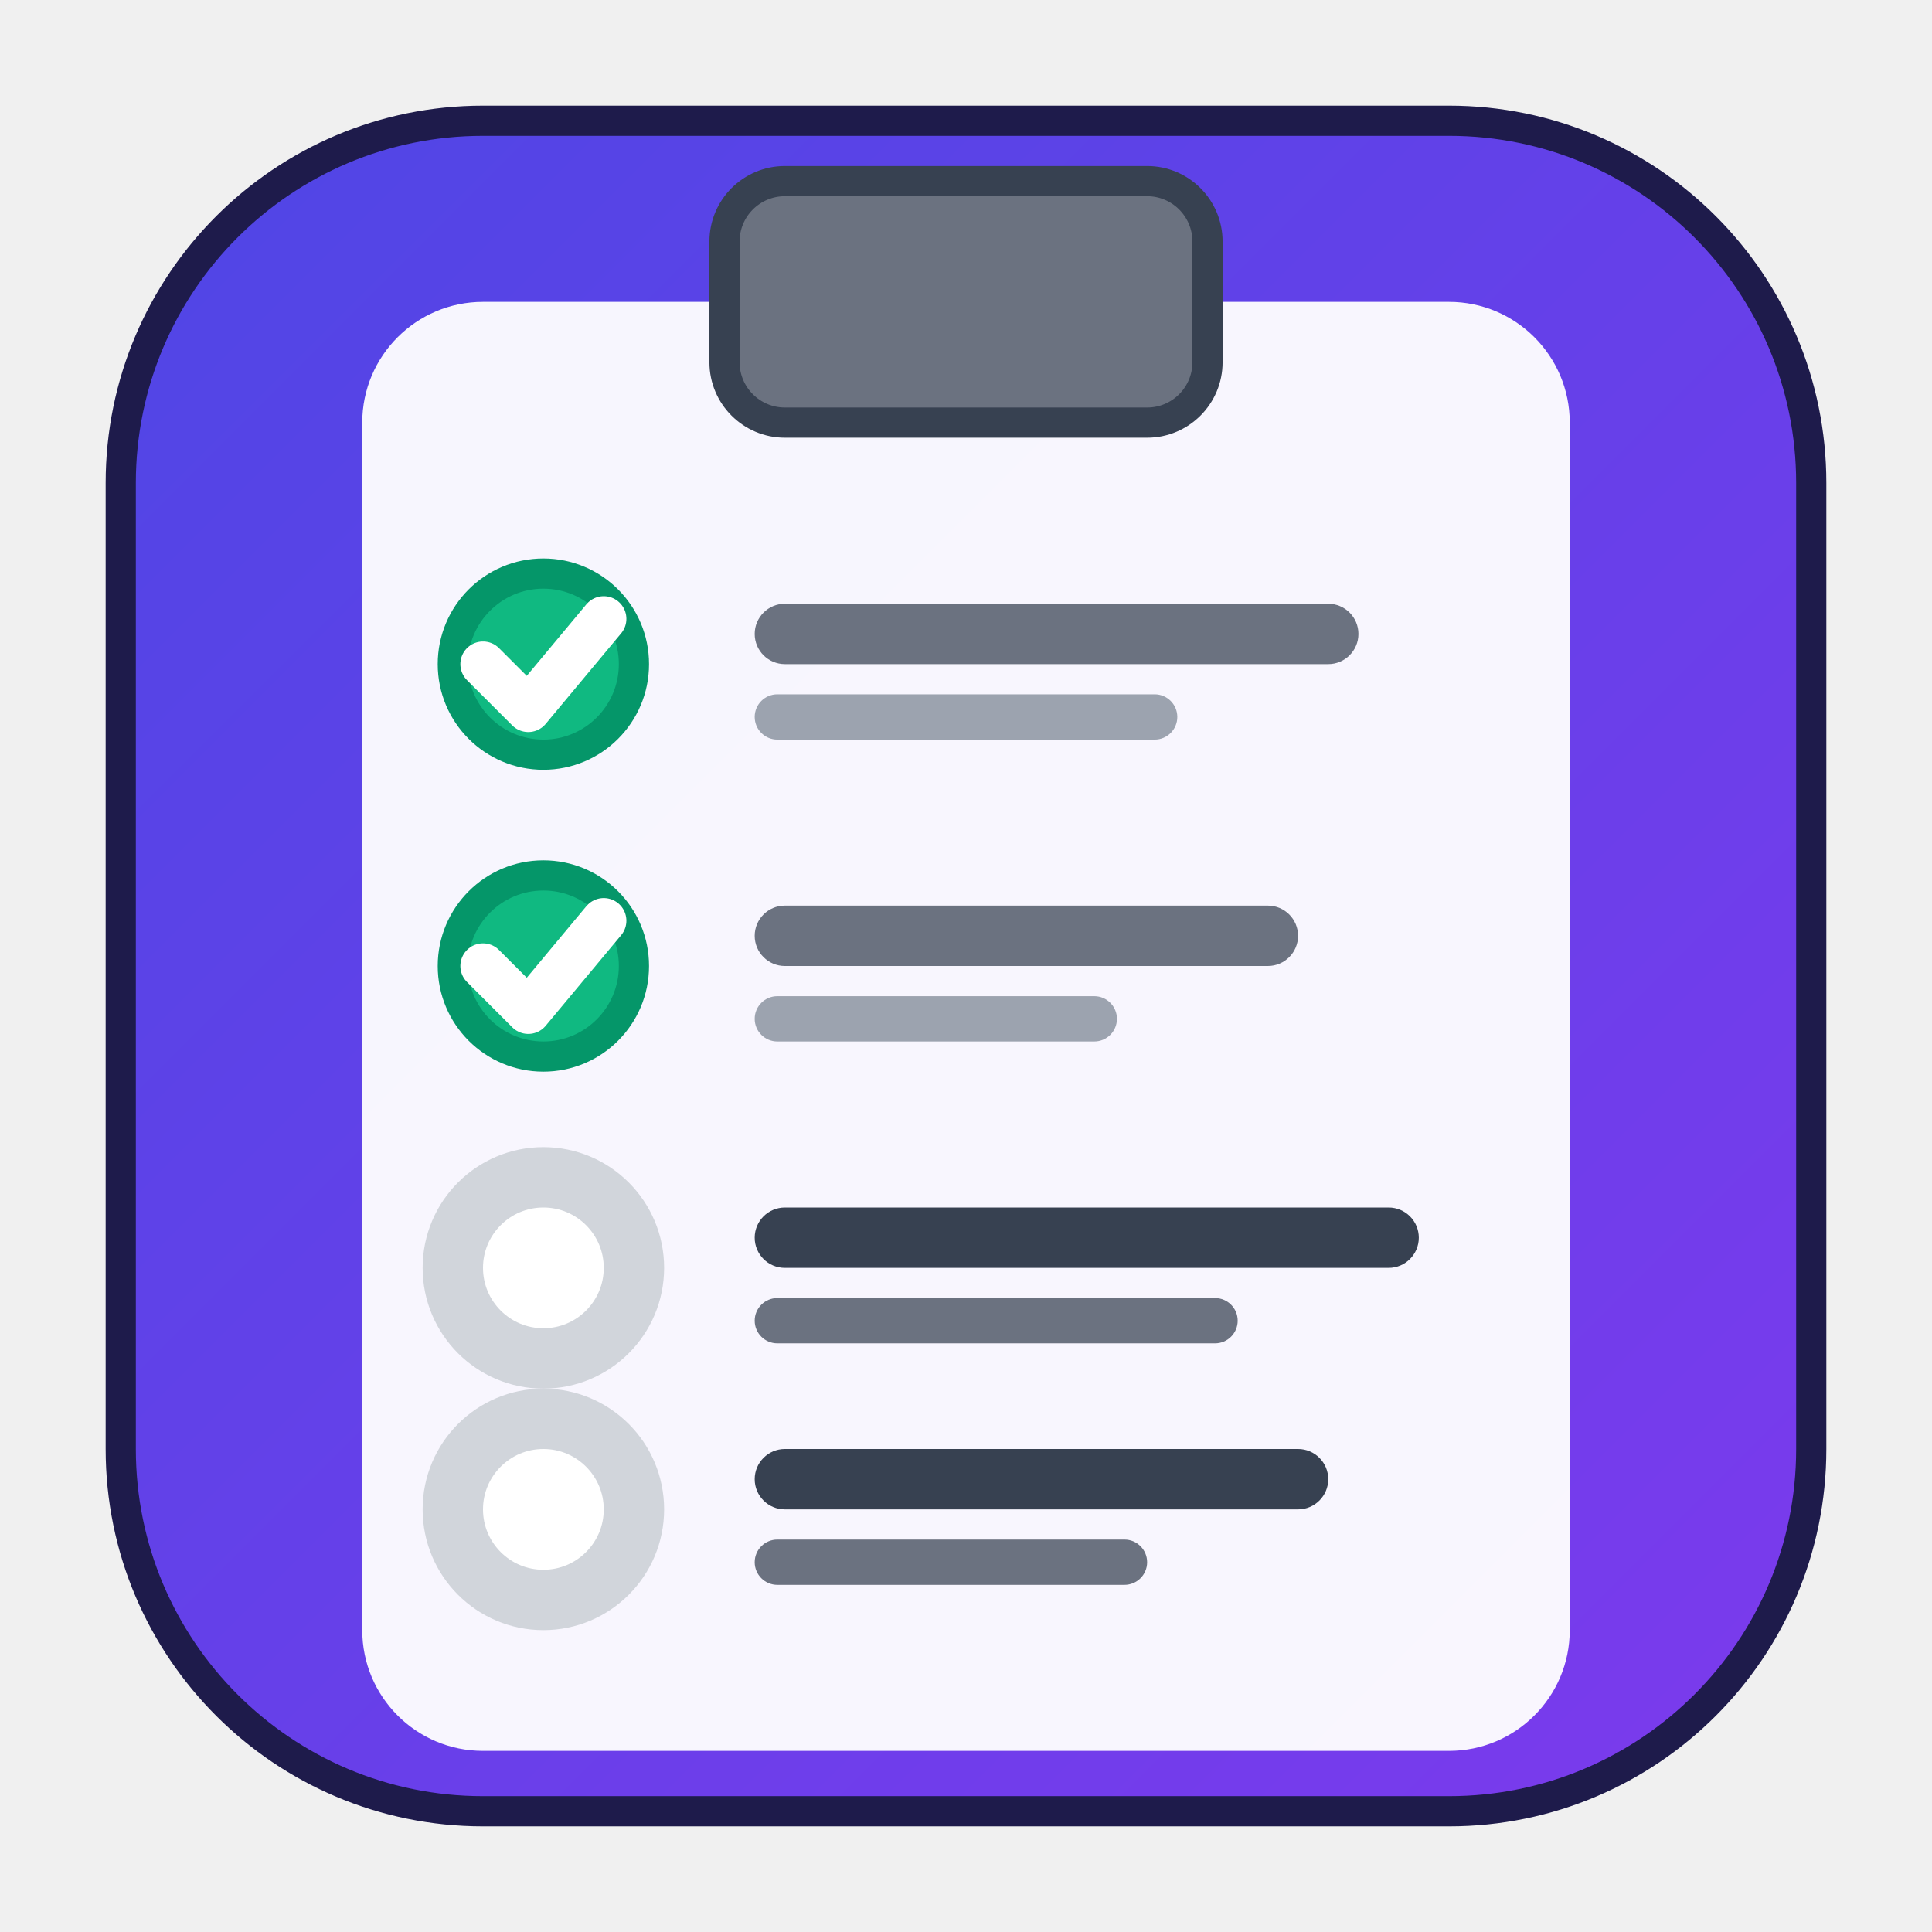
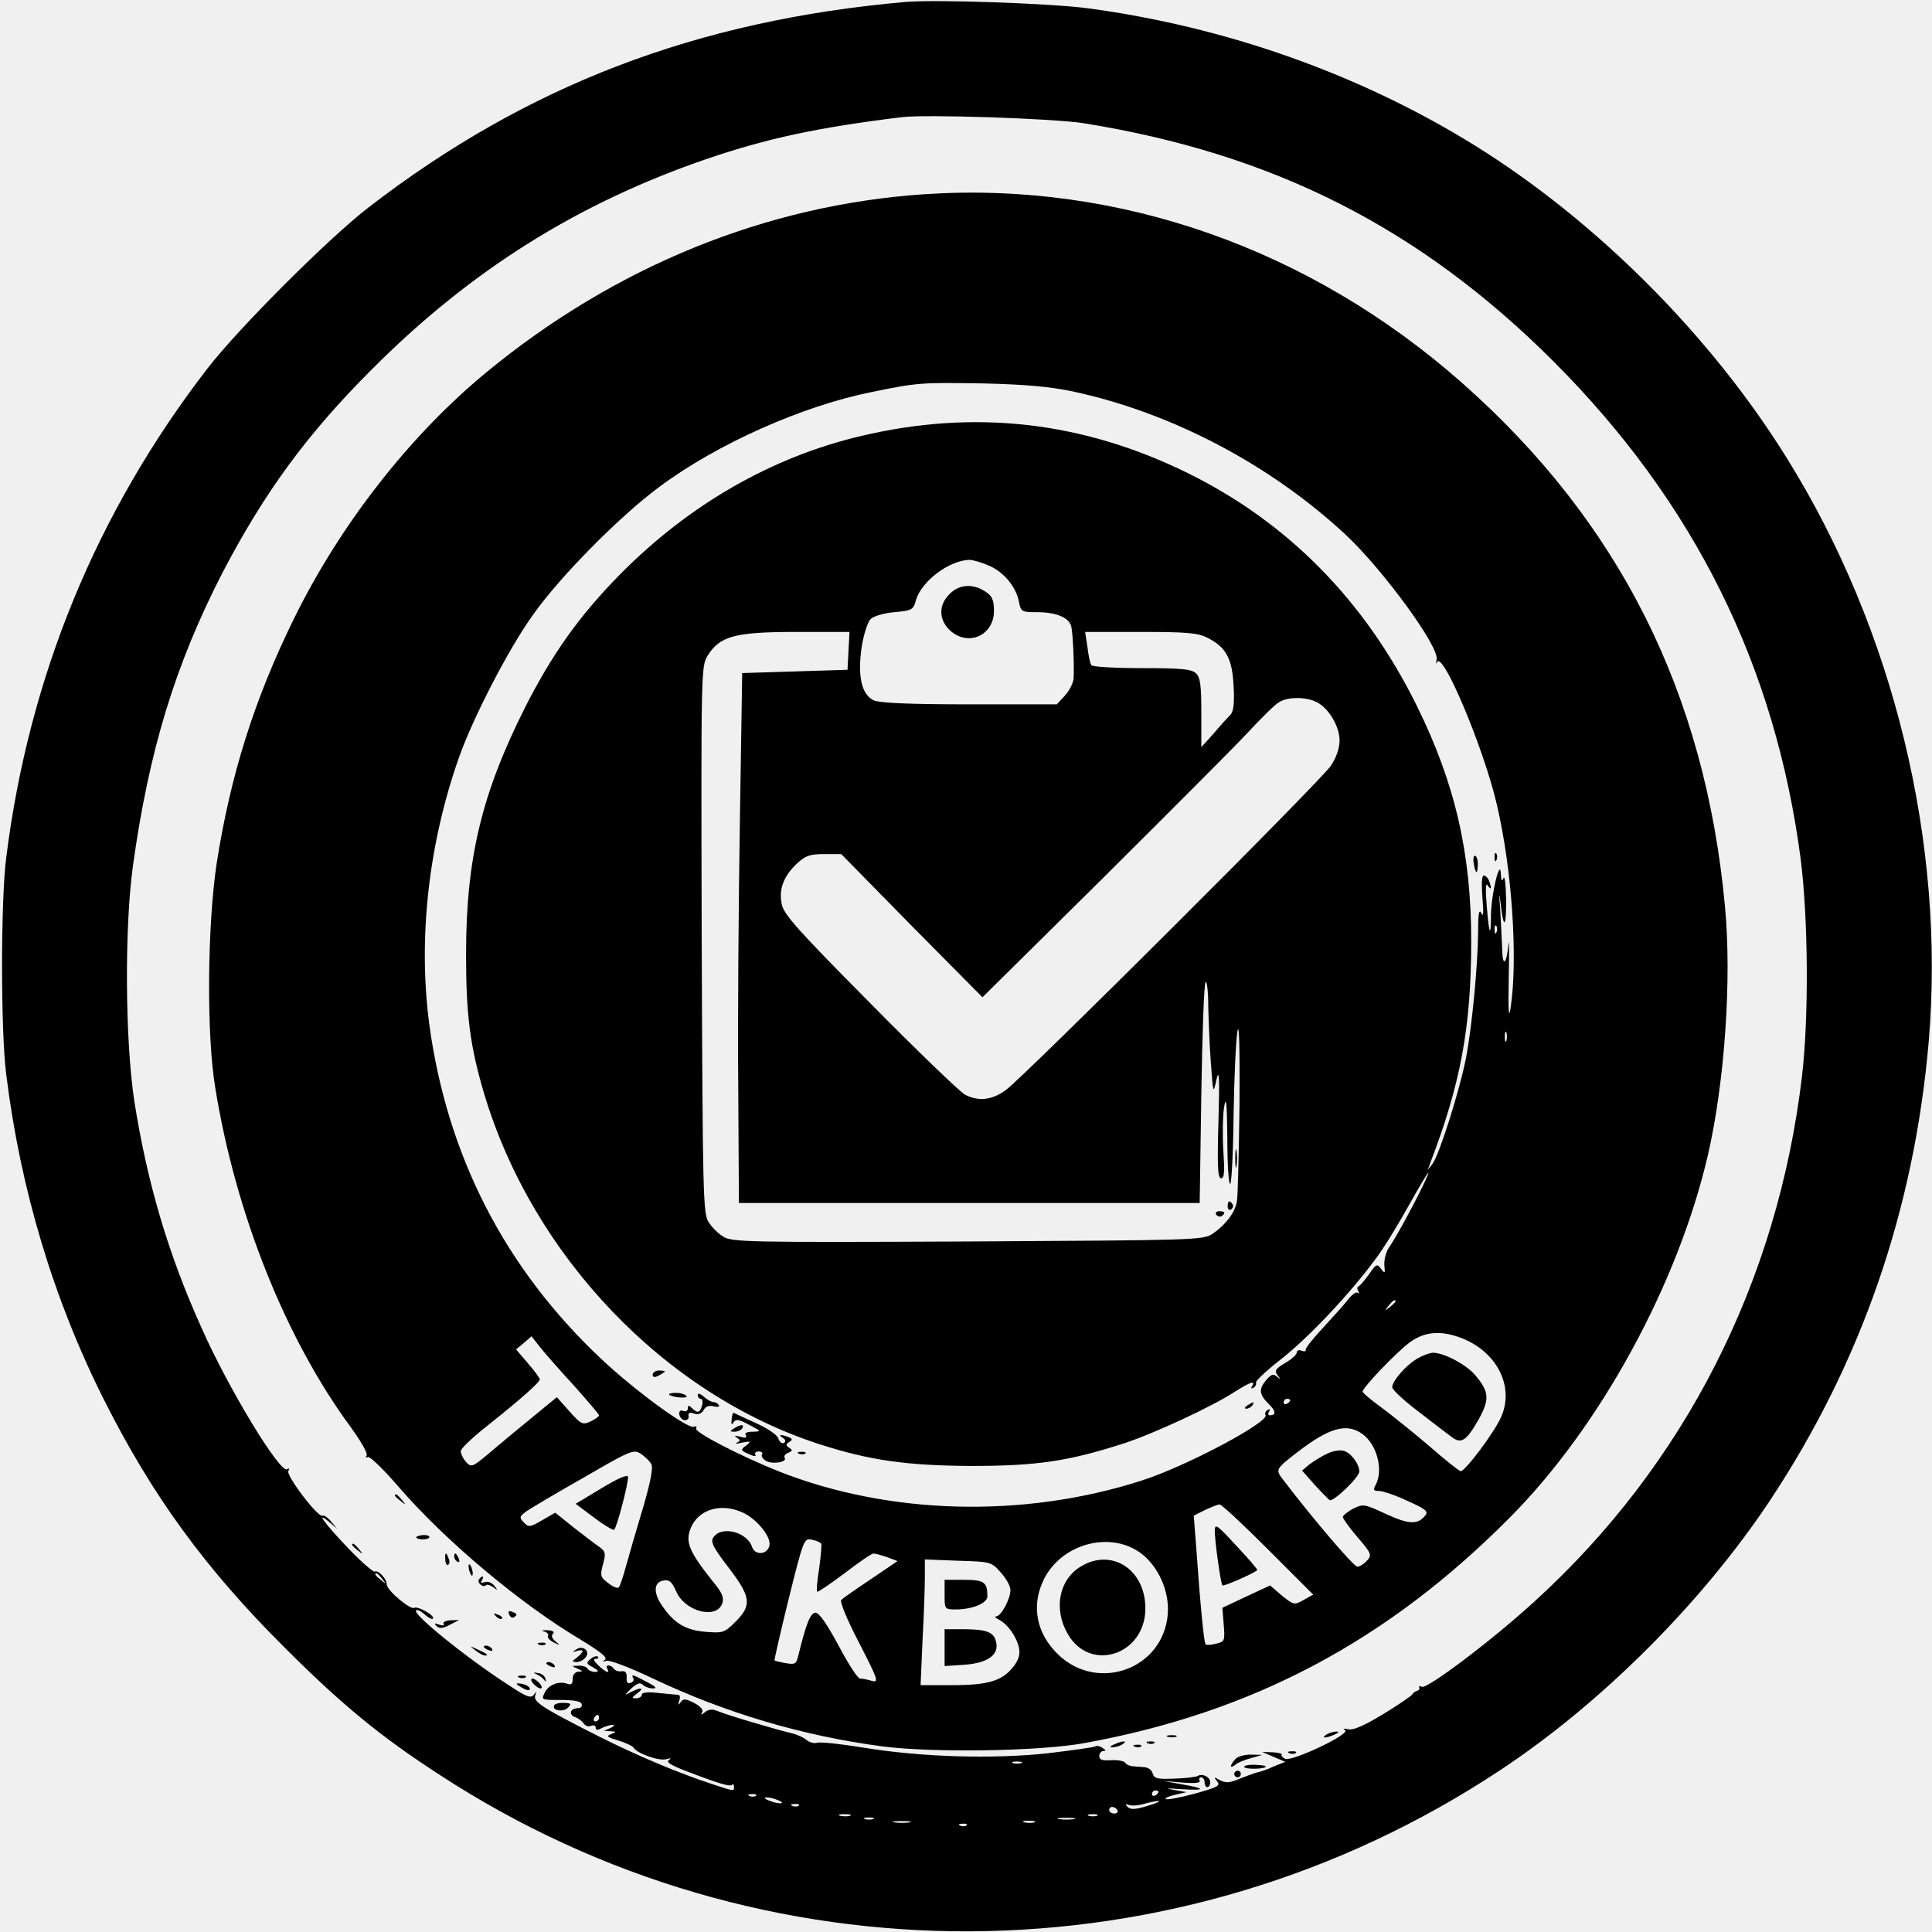
- <svg xmlns="http://www.w3.org/2000/svg" width="64" height="64" viewBox="0 0 64 64">
-   <defs>
-     <linearGradient id="bgGradient" x1="0%" y1="0%" x2="100%" y2="100%">
-       <stop offset="0%" style="stop-color:#4F46E5;stop-opacity:1" />
-       <stop offset="100%" style="stop-color:#7C3AED;stop-opacity:1" />
-     </linearGradient>
-   </defs>
-   <rect x="4" y="4" width="56" height="56" rx="12" ry="12" fill="url(#bgGradient)" stroke="#1E1B4B" stroke-width="1" />
-   <rect x="12" y="10" width="40" height="48" rx="4" ry="4" fill="#FFFFFF" opacity="0.95" />
-   <rect x="24" y="6" width="16" height="8" rx="2" ry="2" fill="#6B7280" stroke="#374151" stroke-width="1" />
-   <circle cx="18" cy="22" r="3" fill="#10B981" stroke="#059669" stroke-width="1" />
-   <path d="M16 22 L17.5 23.5 L20 20.5" stroke="#FFFFFF" stroke-width="1.5" fill="none" stroke-linecap="round" stroke-linejoin="round" />
-   <rect x="25" y="20" width="20" height="2" rx="1" fill="#6B7280" />
-   <rect x="25" y="23" width="14" height="1.5" rx="0.75" fill="#9CA3AF" />
-   <circle cx="18" cy="32" r="3" fill="#10B981" stroke="#059669" stroke-width="1" />
-   <path d="M16 32 L17.5 33.5 L20 30.5" stroke="#FFFFFF" stroke-width="1.5" fill="none" stroke-linecap="round" stroke-linejoin="round" />
-   <rect x="25" y="30" width="18" height="2" rx="1" fill="#6B7280" />
-   <rect x="25" y="33" width="12" height="1.5" rx="0.75" fill="#9CA3AF" />
-   <circle cx="18" cy="42" r="3" fill="#FFFFFF" stroke="#D1D5DB" stroke-width="2" />
-   <rect x="25" y="40" width="22" height="2" rx="1" fill="#374151" />
-   <rect x="25" y="43" width="16" height="1.5" rx="0.75" fill="#6B7280" />
-   <circle cx="18" cy="50" r="3" fill="#FFFFFF" stroke="#D1D5DB" stroke-width="2" />
-   <rect x="25" y="48" width="19" height="2" rx="1" fill="#374151" />
-   <rect x="25" y="51" width="13" height="1.5" rx="0.75" fill="#6B7280" />
+ <svg xmlns="http://www.w3.org/2000/svg" version="1.0" width="587pt" height="587pt" viewBox="0 0 587 587" preserveAspectRatio="xMidYMid meet">
+   <g transform="translate(0,587) scale(0.1,-0.1)" fill="#000000" stroke="none">
+     <path d="M2750 5864 c-633 -56 -1149 -253 -1630 -624 -122 -94 -396 -368 -490 -490 -337 -437 -542 -936 -611 -1485 -17 -129 -17 -531 0 -660 43 -348 144 -684 296 -986 146 -291 307 -513 549 -754 174 -174 292 -271 471 -387 980 -640 2247 -634 3225 15 308 204 612 509 817 817 278 419 439 885 483 1395 51 604 -106 1251 -431 1773 -231 372 -578 720 -948 950 -348 216 -757 361 -1177 417 -115 15 -461 27 -554 19z m540 -368 c577 -92 1024 -318 1431 -725 427 -428 673 -924 750 -1511 23 -180 25 -482 4 -660 -74 -625 -357 -1181 -812 -1595 -126 -116 -329 -269 -343 -260 -6 3 -9 3 -8 -2 2 -4 -1 -9 -6 -10 -5 -1 -12 -6 -15 -11 -3 -5 -44 -33 -90 -61 -58 -35 -91 -49 -105 -45 -14 3 -17 2 -9 -3 16 -12 -160 -95 -182 -87 -8 4 -13 9 -11 13 2 3 -10 6 -27 7 l-32 1 35 -15 35 -15 -35 -14 c-19 -9 -42 -17 -50 -18 -8 -2 -32 -11 -53 -19 -30 -13 -42 -14 -60 -5 -19 11 -20 10 -9 -3 11 -14 2 -18 -69 -38 -44 -12 -83 -19 -87 -16 -3 3 10 9 29 13 l34 8 -40 7 c-28 5 -20 5 24 2 76 -5 76 2 0 15 l-54 10 58 -5 c38 -3 56 -1 52 6 -3 5 -1 10 4 10 6 0 11 -7 11 -15 0 -8 4 -15 8 -15 5 0 9 7 9 15 0 16 -24 28 -38 19 -5 -3 -37 -7 -71 -8 -52 -2 -61 0 -66 16 -2 10 -14 19 -28 19 -13 1 -30 2 -36 3 -7 1 -16 5 -20 11 -4 5 -23 8 -42 7 -27 -2 -36 1 -36 13 0 8 6 15 13 15 8 0 7 3 -3 9 -8 6 -18 8 -22 5 -4 -3 -70 -12 -145 -21 -167 -18 -384 -12 -565 18 -67 11 -128 17 -136 14 -8 -3 -22 1 -31 8 -9 8 -29 17 -46 21 -43 10 -196 55 -224 67 -16 7 -28 6 -39 -3 -11 -9 -14 -9 -9 -1 5 8 -4 18 -24 29 -26 13 -33 14 -41 2 -8 -10 -9 -9 -4 5 3 9 2 17 -2 17 -4 1 -31 3 -59 6 -35 4 -53 2 -53 -5 0 -6 -8 -11 -17 -11 -15 0 -14 2 3 15 23 17 12 20 -19 4 -21 -11 -21 -11 1 11 18 16 27 19 35 11 6 -6 20 -11 31 -11 14 0 8 6 -19 20 -44 23 -48 24 -41 11 3 -5 0 -11 -8 -14 -9 -4 -13 2 -12 16 1 15 -4 21 -16 19 -9 -1 -19 2 -23 8 -3 5 -11 10 -16 10 -6 0 -7 -5 -4 -10 10 -17 -5 -11 -27 10 -14 13 -17 20 -8 20 7 0 10 3 7 6 -4 4 -14 1 -22 -6 -15 -12 -14 -15 7 -26 17 -10 19 -13 6 -14 -9 0 -20 5 -23 10 -3 6 -16 10 -28 9 -21 0 -21 -1 -2 -9 17 -7 17 -9 3 -9 -11 -1 -18 -9 -18 -22 0 -15 -4 -19 -16 -15 -25 10 -58 -3 -69 -27 -11 -22 -10 -22 49 -22 39 0 61 -4 63 -12 3 -7 -2 -13 -11 -13 -23 0 -30 -19 -9 -27 10 -3 21 -12 26 -19 4 -7 14 -11 22 -8 8 4 15 1 15 -5 0 -8 5 -9 19 -1 11 5 26 10 33 9 7 0 4 -4 -7 -9 l-20 -9 20 -1 c19 -1 19 -2 1 -9 -15 -6 -11 -9 22 -19 23 -7 44 -17 47 -22 11 -18 77 -41 99 -35 14 4 17 3 8 -3 -9 -6 8 -16 55 -34 99 -38 131 -47 137 -41 3 4 6 1 6 -5 0 -15 5 -16 -71 9 -97 32 -222 84 -343 145 -166 84 -196 103 -190 122 5 14 4 14 -4 3 -9 -12 -22 -7 -78 30 -127 82 -291 215 -280 226 3 4 15 -2 26 -12 11 -10 22 -16 25 -13 9 8 -45 39 -56 33 -11 -8 -84 53 -84 71 0 17 -26 45 -36 39 -4 -3 -41 29 -81 71 -73 76 -102 117 -57 79 l24 -20 -19 22 c-10 13 -22 20 -26 18 -13 -8 -112 123 -104 136 4 7 3 9 -4 5 -21 -13 -177 243 -259 428 -103 228 -166 444 -205 691 -28 185 -30 527 -4 715 49 352 129 612 272 890 127 243 255 419 453 617 300 301 626 506 1021 641 179 61 335 95 590 126 74 9 459 -4 550 -18z m-2129 -4423 c13 -16 12 -17 -3 -4 -17 13 -22 21 -14 21 2 0 10 -8 17 -17z m659 -423 c0 -5 -5 -10 -11 -10 -5 0 -7 5 -4 10 3 6 8 10 11 10 2 0 4 -4 4 -10z m1283 -137 c-7 -2 -19 -2 -25 0 -7 3 -2 5 12 5 14 0 19 -2 13 -5z m417 -87 c0 -3 -4 -8 -10 -11 -5 -3 -10 -1 -10 4 0 6 5 11 10 11 6 0 10 -2 10 -4z m-1223 -12 c-3 -3 -12 -4 -19 -1 -8 3 -5 6 6 6 11 1 17 -2 13 -5z m68 -14 c13 -5 14 -9 5 -9 -8 0 -24 4 -35 9 -13 5 -14 9 -5 9 8 0 24 -4 35 -9z m1121 -17 c-36 -11 -51 -12 -60 -3 -8 8 -7 10 4 6 8 -3 29 -2 45 3 17 5 37 9 45 9 8 0 -7 -7 -34 -15z m-1059 1 c-3 -3 -12 -4 -19 -1 -8 3 -5 6 6 6 11 1 17 -2 13 -5z m968 -14 c3 -5 -1 -10 -9 -10 -9 0 -16 5 -16 10 0 6 4 10 9 10 6 0 13 -4 16 -10z m-812 -17 c-7 -2 -21 -2 -30 0 -10 3 -4 5 12 5 17 0 24 -2 18 -5z m750 0 c-7 -2 -19 -2 -25 0 -7 3 -2 5 12 5 14 0 19 -2 13 -5z m-680 -10 c-7 -2 -19 -2 -25 0 -7 3 -2 5 12 5 14 0 19 -2 13 -5z m610 0 c-13 -2 -33 -2 -45 0 -13 2 -3 4 22 4 25 0 35 -2 23 -4z m-500 -10 c-13 -2 -33 -2 -45 0 -13 2 -3 4 22 4 25 0 35 -2 23 -4z m380 0 c-7 -2 -21 -2 -30 0 -10 3 -4 5 12 5 17 0 24 -2 18 -5z m-206 -9 c-3 -3 -12 -4 -19 -1 -8 3 -5 6 6 6 11 1 17 -2 13 -5z" />
+     <path d="M2810 5280 c-481 -32 -941 -219 -1332 -541 -232 -191 -445 -463 -586 -751 -120 -245 -192 -474 -234 -743 -28 -189 -31 -518 -4 -680 62 -384 215 -765 413 -1033 29 -40 51 -78 47 -84 -4 -6 -3 -8 3 -5 6 4 47 -36 92 -88 142 -165 372 -358 554 -466 62 -38 84 -55 75 -62 -9 -6 -8 -7 4 -3 10 3 71 -20 140 -53 223 -106 457 -175 698 -207 156 -20 479 -15 615 10 511 93 920 310 1292 685 274 275 511 709 602 1101 51 221 73 534 52 756 -60 648 -321 1168 -797 1589 -462 409 -1044 614 -1634 575z m448 -599 c300 -64 601 -222 831 -436 114 -107 285 -341 276 -379 -3 -12 -2 -15 1 -8 17 37 143 -264 182 -433 46 -196 64 -466 42 -615 -6 -40 -8 -15 -6 90 2 80 1 125 -1 100 -6 -62 -18 -69 -19 -12 -1 26 -4 81 -6 122 -4 45 -3 53 1 18 9 -84 18 -79 17 11 -1 44 -4 72 -8 63 -5 -12 -7 -8 -8 13 -2 51 -29 -61 -30 -124 0 -74 -6 -61 -13 29 -4 49 -3 70 3 60 11 -17 13 -9 4 14 -3 9 -11 16 -16 16 -6 0 -7 -26 -4 -67 4 -46 3 -61 -3 -48 -7 15 -10 0 -10 -55 -1 -107 -19 -292 -37 -385 -19 -98 -81 -293 -101 -320 l-15 -20 7 20 c93 242 125 415 125 676 0 266 -49 479 -165 714 -158 320 -392 558 -697 708 -319 157 -649 194 -993 112 -271 -64 -521 -208 -730 -419 -123 -125 -205 -239 -289 -404 -132 -262 -180 -459 -180 -752 0 -184 12 -278 55 -423 147 -492 548 -913 1019 -1065 152 -49 265 -65 460 -66 200 0 296 14 466 69 89 29 266 111 335 156 49 31 65 36 53 17 -4 -7 -3 -8 5 -4 6 4 9 11 7 15 -3 4 32 37 77 72 84 66 209 199 285 302 24 31 70 106 102 164 33 59 60 104 60 100 0 -13 -89 -183 -119 -226 -10 -14 -16 -39 -15 -55 3 -25 2 -27 -10 -11 -12 16 -15 15 -36 -16 -14 -19 -28 -36 -32 -37 -5 -2 -5 -9 -1 -15 3 -7 3 -9 -2 -5 -4 4 -17 -5 -29 -20 -11 -15 -46 -53 -76 -86 -30 -32 -54 -62 -53 -67 2 -5 -4 -6 -12 -3 -8 4 -15 1 -15 -5 0 -7 -16 -21 -35 -32 -30 -18 -34 -24 -23 -38 10 -13 10 -14 -2 -4 -11 10 -17 8 -32 -9 -24 -28 -23 -44 6 -73 23 -22 24 -35 4 -35 -5 0 -6 5 -2 12 4 7 3 8 -5 4 -6 -4 -9 -11 -6 -15 13 -21 -241 -156 -375 -199 -360 -116 -769 -105 -1105 28 -115 46 -257 119 -250 130 3 5 0 8 -7 5 -19 -7 -179 110 -280 205 -294 276 -470 619 -524 1020 -34 260 -2 547 91 810 43 121 150 328 223 430 82 117 266 303 387 392 175 130 434 245 644 287 141 29 150 29 341 26 125 -3 201 -10 268 -24z m-252 -530 c46 -21 81 -64 90 -110 6 -30 9 -31 55 -31 59 0 98 -17 104 -44 5 -23 9 -116 7 -157 -1 -14 -13 -38 -27 -53 l-24 -26 -265 0 c-180 0 -273 4 -291 12 -37 17 -50 73 -37 162 6 38 18 76 27 85 9 9 40 18 72 21 54 5 58 7 66 37 17 57 100 120 162 122 11 0 38 -8 61 -18z m-428 -258 l-3 -58 -160 -5 -160 -5 -7 -450 c-4 -247 -7 -610 -5 -805 l2 -355 700 0 700 0 5 332 c3 182 8 335 13 339 4 4 8 -28 8 -72 1 -43 4 -122 8 -174 7 -94 7 -95 17 -50 8 35 10 7 6 -128 -4 -136 -2 -172 8 -172 10 0 11 19 7 83 -3 45 -2 105 2 132 6 38 9 17 10 -93 0 -79 4 -141 9 -139 4 3 9 98 10 211 2 114 7 228 12 254 5 29 7 -57 6 -223 -2 -148 -5 -282 -8 -296 -6 -34 -35 -71 -73 -97 -29 -20 -47 -20 -745 -24 -670 -3 -717 -2 -743 15 -15 9 -35 29 -44 44 -17 25 -18 84 -21 858 -2 819 -2 830 18 863 37 59 82 72 268 72 l163 0 -3 -57z m1091 39 c56 -28 75 -63 79 -146 3 -51 0 -77 -9 -87 -8 -8 -31 -33 -51 -57 l-38 -42 0 104 c0 82 -3 108 -16 120 -13 13 -42 16 -164 16 -82 0 -151 4 -154 9 -4 5 -9 30 -12 55 l-7 46 169 0 c141 0 175 -3 203 -18z m331 -195 c37 -18 70 -74 70 -117 0 -23 -10 -52 -26 -76 -30 -46 -931 -944 -988 -986 -43 -31 -83 -35 -124 -14 -15 8 -145 133 -289 279 -221 223 -263 270 -268 301 -9 45 6 84 46 122 26 24 39 29 83 29 l52 0 214 -218 215 -217 366 362 c201 200 399 398 439 441 40 43 82 85 94 92 25 18 82 19 116 2z m547 -699 c-3 -8 -6 -5 -6 6 -1 11 2 17 5 13 3 -3 4 -12 1 -19z m30 -330 c-3 -7 -5 -2 -5 12 0 14 2 19 5 13 2 -7 2 -19 0 -25z m-337 -792 c0 -2 -8 -10 -17 -17 -16 -13 -17 -12 -4 4 13 16 21 21 21 13z m191 -108 c114 -39 172 -148 130 -243 -20 -46 -109 -165 -123 -165 -4 0 -47 34 -95 76 -48 41 -114 94 -145 117 -32 23 -58 45 -58 49 0 12 104 121 144 150 43 31 89 36 147 16z m-2688 -147 c42 -47 77 -88 77 -91 0 -4 -12 -12 -26 -19 -24 -11 -29 -8 -64 31 l-38 43 -78 -64 c-44 -36 -102 -84 -130 -108 -49 -41 -52 -42 -68 -25 -9 10 -16 25 -16 33 0 8 37 43 83 79 98 78 157 130 157 139 0 4 -16 26 -36 49 l-36 42 24 20 23 20 25 -32 c14 -18 60 -70 103 -117z m2177 -45 c0 -3 -4 -8 -10 -11 -5 -3 -10 -1 -10 4 0 6 5 11 10 11 6 0 10 -2 10 -4z m218 -102 c45 -31 66 -109 42 -155 -9 -16 -7 -19 10 -19 11 0 50 -13 86 -30 56 -25 65 -32 54 -45 -23 -28 -49 -27 -119 5 -66 31 -70 31 -100 16 -17 -9 -31 -21 -31 -25 0 -5 20 -33 45 -62 42 -49 44 -54 28 -71 -9 -10 -22 -18 -29 -18 -11 0 -134 144 -227 266 -22 29 -21 31 45 82 96 74 149 89 196 56z m-2159 -93 c6 -10 -3 -56 -25 -131 -19 -63 -42 -142 -51 -175 -9 -33 -19 -64 -23 -68 -4 -4 -18 2 -32 13 -24 18 -25 23 -16 57 9 33 8 39 -11 53 -12 8 -47 35 -78 59 l-56 45 -40 -23 c-36 -21 -41 -22 -55 -7 -15 15 -14 18 7 34 13 9 92 56 175 103 143 83 151 86 173 72 13 -9 28 -23 32 -32z m1873 -258 l138 -138 -29 -16 c-28 -16 -30 -16 -66 13 l-36 31 -73 -34 -72 -34 4 -51 c4 -49 3 -52 -23 -58 -15 -4 -30 -5 -32 -2 -5 5 -16 117 -29 301 l-7 90 34 17 c19 9 39 17 44 17 6 1 72 -61 147 -136z m-1599 113 c42 -17 89 -72 85 -100 -4 -29 -44 -34 -53 -6 -15 46 -95 66 -118 28 -9 -13 1 -31 46 -90 69 -90 72 -115 22 -165 -34 -34 -38 -35 -91 -31 -61 5 -96 26 -132 79 -28 40 -26 73 5 77 17 3 25 -5 37 -32 26 -63 125 -88 141 -36 5 15 -2 32 -22 56 -80 100 -92 128 -74 172 23 55 89 76 154 48z m242 -96 c2 -4 -1 -37 -6 -74 -6 -37 -9 -70 -6 -72 2 -2 39 23 83 56 43 33 82 60 88 60 5 0 24 -5 41 -11 l32 -12 -81 -55 c-45 -30 -85 -58 -90 -63 -5 -5 17 -59 54 -130 58 -113 61 -122 39 -116 -13 4 -29 7 -36 7 -7 0 -36 45 -65 100 -35 65 -59 100 -70 100 -16 0 -29 -34 -53 -132 -6 -24 -10 -26 -38 -21 -18 3 -33 7 -34 8 -1 0 18 85 43 186 45 181 47 186 70 181 13 -2 26 -8 29 -12z m967 -26 c56 -39 92 -118 86 -189 -14 -166 -212 -238 -333 -122 -65 63 -82 145 -46 223 50 110 197 154 293 88z m-421 -62 c16 -18 29 -41 29 -53 0 -27 -28 -79 -43 -80 -6 0 -3 -5 8 -10 27 -14 54 -52 61 -86 4 -20 -1 -36 -17 -57 -34 -43 -76 -56 -185 -56 l-97 0 6 137 c4 75 7 161 7 191 l0 54 101 -4 c99 -3 101 -3 130 -36z" />
+     <path d="M4541 3264 c0 -11 3 -14 6 -6 3 7 2 16 -1 19 -3 4 -6 -2 -5 -13z" />
+     <path d="M4478 3245 c2 -14 6 -25 8 -25 2 0 4 11 4 25 0 14 -4 25 -9 25 -4 0 -6 -11 -3 -25z" />
+     <path d="M1983 1693 c0 -8 6 -9 19 -2 10 5 18 11 18 12 0 2 -8 3 -18 3 -10 0 -19 -6 -19 -13z" />
+     <path d="M2033 1633 c9 -9 58 -13 53 -5 -3 5 -17 10 -31 10 -14 0 -24 -2 -22 -5z" />
+     <path d="M2120 1632 c0 -7 4 -12 9 -12 5 0 7 -9 4 -20 -6 -23 -14 -25 -31 -8 -9 9 -12 9 -12 -1 0 -7 -6 -11 -14 -8 -9 4 -13 0 -12 -11 2 -9 9 -17 17 -17 8 0 13 6 11 13 -2 9 4 12 17 7 13 -4 23 0 29 11 6 11 17 15 31 11 11 -3 19 -1 15 4 -3 5 -10 9 -16 9 -6 0 -20 7 -30 17 -11 9 -18 11 -18 5z" />
+     <path d="M3790 1600 c-9 -6 -10 -10 -3 -10 6 0 15 5 18 10 8 12 4 12 -15 0z" />
+     <path d="M2223 1558 c-2 -16 0 -19 6 -9 7 10 16 9 47 -8 38 -20 38 -20 11 -21 -18 0 -26 -4 -21 -11 4 -8 -1 -9 -17 -4 -17 4 -20 3 -10 -3 11 -8 11 -10 0 -15 -8 -4 0 -4 16 0 27 5 28 4 12 -9 -18 -13 -17 -15 8 -26 15 -7 24 -8 20 -2 -3 5 1 10 10 10 9 0 14 -4 10 -9 -3 -6 3 -14 13 -20 21 -11 65 -3 56 10 -3 5 2 12 11 15 13 6 14 8 3 15 -11 8 -11 10 0 18 11 6 10 10 -3 15 -24 9 -32 7 -16 -3 8 -5 9 -11 3 -15 -6 -3 -13 2 -17 13 -3 11 -32 31 -68 47 -34 15 -64 30 -67 31 -3 2 -6 -7 -7 -19z" />
+     <path d="M2230 1530 c-13 -8 -13 -10 2 -10 9 0 20 5 23 10 8 13 -5 13 -25 0z" />
+     <path d="M2428 1453 c7 -3 16 -2 19 1 4 3 -2 6 -13 5 -11 0 -14 -3 -6 -6z" />
+     <path d="M2885 4065 c-34 -33 -33 -78 1 -110 55 -51 134 -16 134 59 0 37 -7 49 -37 65 -35 18 -72 13 -98 -14z" />
+     <path d="M3753 2350 c0 -25 2 -35 4 -22 2 12 2 32 0 45 -2 12 -4 2 -4 -23z" />
+     <path d="M3730 2204 c0 -8 5 -12 10 -9 6 4 8 11 5 16 -9 14 -15 11 -15 -7z" />
+     <path d="M3695 2180 c4 -6 11 -8 16 -5 14 9 11 15 -7 15 -8 0 -12 -5 -9 -10z" />
+     <path d="M4304 1741 c-34 -21 -74 -67 -74 -86 0 -7 34 -39 76 -71 43 -33 88 -68 102 -78 31 -25 46 -16 85 52 33 60 32 83 -10 133 -28 33 -94 68 -128 69 -11 0 -34 -9 -51 -19z" />
+     <path d="M4034 1454 c-16 -7 -40 -22 -54 -32 l-24 -20 39 -44 c21 -23 42 -44 45 -46 12 -5 90 70 90 87 0 23 -26 58 -48 63 -11 3 -32 0 -48 -8z" />
+     <path d="M1827 1348 l-78 -47 56 -42 c30 -23 58 -39 61 -37 9 9 45 148 42 161 -2 8 -31 -5 -81 -35z" />
+     <path d="M3691 1220 c-1 -28 18 -162 23 -167 4 -4 105 41 106 47 0 3 -29 37 -65 75 -57 62 -64 67 -64 45z" />
+     <path d="M3283 1110 c-66 -40 -83 -130 -38 -206 69 -117 235 -61 235 79 0 119 -103 185 -197 127z" />
+     <path d="M2870 1025 c0 -44 0 -45 34 -45 50 0 96 19 96 40 0 43 -10 50 -71 50 l-59 0 0 -45z" />
+     <path d="M2870 864 l0 -56 60 4 c72 5 107 31 96 71 -7 29 -30 37 -103 37 l-53 0 0 -56z" />
+     <path d="M1200 1326 c0 -2 8 -10 18 -17 15 -13 16 -12 3 4 -13 16 -21 21 -21 13z" />
+     <path d="M1265 1200 c-2 -3 5 -6 15 -7 11 -1 22 2 24 5 3 4 -4 8 -15 8 -11 0 -22 -3 -24 -6z" />
+     <path d="M1070 1176 c0 -2 8 -10 18 -17 15 -13 16 -12 3 4 -13 16 -21 21 -21 13z" />
+     <path d="M1353 1131 c0 -11 5 -18 9 -15 4 3 5 11 1 19 -7 21 -12 19 -10 -4z" />
+     <path d="M1380 1141 c0 -6 4 -13 10 -16 6 -3 7 1 4 9 -7 18 -14 21 -14 7z" />
+     <path d="M1424 1106 c1 -8 5 -18 8 -22 4 -3 5 1 4 10 -1 8 -5 18 -8 22 -4 3 -5 -1 -4 -10z" />
+     <path d="M1455 1071 c-6 -11 13 -26 22 -17 3 3 13 0 22 -7 14 -10 14 -10 3 5 -8 10 -20 14 -29 11 -11 -4 -14 -2 -9 5 4 7 5 12 2 12 -3 0 -7 -4 -11 -9z" />
+     <path d="M1547 965 c3 -8 9 -12 14 -9 12 7 11 11 -5 17 -10 4 -13 1 -9 -8z" />
+     <path d="M1507 959 c7 -7 15 -10 18 -7 3 3 -2 9 -12 12 -14 6 -15 5 -6 -5z" />
+     <path d="M1348 936 c3 -5 -3 -6 -14 -2 -14 5 -16 4 -8 -4 9 -9 19 -8 40 3 l29 15 -27 -1 c-14 -1 -24 -6 -20 -11z" />
+     <path d="M1653 913 c9 -2 15 -8 12 -13 -3 -5 5 -14 17 -20 20 -10 21 -10 6 3 -11 9 -14 17 -8 23 6 6 0 10 -18 11 -15 0 -19 -1 -9 -4z" />
+     <path d="M1638 873 c7 -3 16 -2 19 1 4 3 -2 6 -13 5 -11 0 -14 -3 -6 -6z" />
+     <path d="M1444 856 c11 -9 24 -16 30 -16 12 0 7 5 -24 19 -24 11 -24 11 -6 -3z" />
+     <path d="M1470 866 c0 -2 7 -7 16 -10 8 -3 12 -2 9 4 -6 10 -25 14 -25 6z" />
+     <path d="M1750 858 c-12 -8 -12 -9 3 -4 9 3 17 3 17 -1 0 -3 -8 -12 -17 -19 -16 -12 -16 -13 -2 -14 9 0 22 6 28 14 16 19 -8 39 -29 24z" />
+     <path d="M1660 816 c0 -2 7 -7 16 -10 8 -3 12 -2 9 4 -6 10 -25 14 -25 6z" />
+     <path d="M1630 783 c8 -3 19 -11 23 -17 6 -7 7 -6 4 4 -2 8 -12 16 -23 17 -13 2 -15 1 -4 -4z" />
+     <path d="M1578 773 c7 -3 16 -2 19 1 4 3 -2 6 -13 5 -11 0 -14 -3 -6 -6z" />
+     <path d="M1620 755 c7 -8 17 -15 22 -15 6 0 5 7 -2 15 -7 8 -17 15 -22 15 -6 0 -5 -7 2 -15z" />
+     <path d="M1570 754 c0 -2 9 -8 20 -14 11 -6 20 -7 20 -2 0 6 -9 12 -20 15 -11 3 -20 3 -20 1z" />
+     <path d="M1684 689 c-9 -16 27 -22 41 -8 12 12 11 14 -10 15 -14 1 -28 -2 -31 -7z" />
+     <path d="M4030 600 c-18 -12 -2 -12 25 0 13 6 15 9 5 9 -8 0 -22 -4 -30 -9z" />
+     <path d="M3548 593 c6 -2 18 -2 25 0 6 3 1 5 -13 5 -14 0 -19 -2 -12 -5z" />
+     <path d="M3385 570 c-13 -6 -15 -9 -5 -9 8 0 22 4 30 9 18 12 2 12 -25 0z" />
+     <path d="M3488 573 c7 -3 16 -2 19 1 4 3 -2 6 -13 5 -11 0 -14 -3 -6 -6z" />
+     <path d="M3448 563 c7 -3 16 -2 19 1 4 3 -2 6 -13 5 -11 0 -14 -3 -6 -6z" />
+     <path d="M3918 543 c7 -3 16 -2 19 1 4 3 -2 6 -13 5 -11 0 -14 -3 -6 -6z" />
+     <path d="M3753 525 c-7 -8 -13 -17 -13 -21 0 -3 6 -2 13 4 6 6 28 15 47 20 l35 10 -35 1 c-19 0 -41 -6 -47 -14z" />
+     <path d="M3780 502 c0 -8 58 -8 66 0 2 3 -12 5 -31 6 -19 1 -35 -2 -35 -6z" />
+     <path d="M3750 480 c0 -5 5 -10 10 -10 6 0 10 5 10 10 0 6 -4 10 -10 10 -5 0 -10 -4 -10 -10z" />
+   </g>
</svg>
